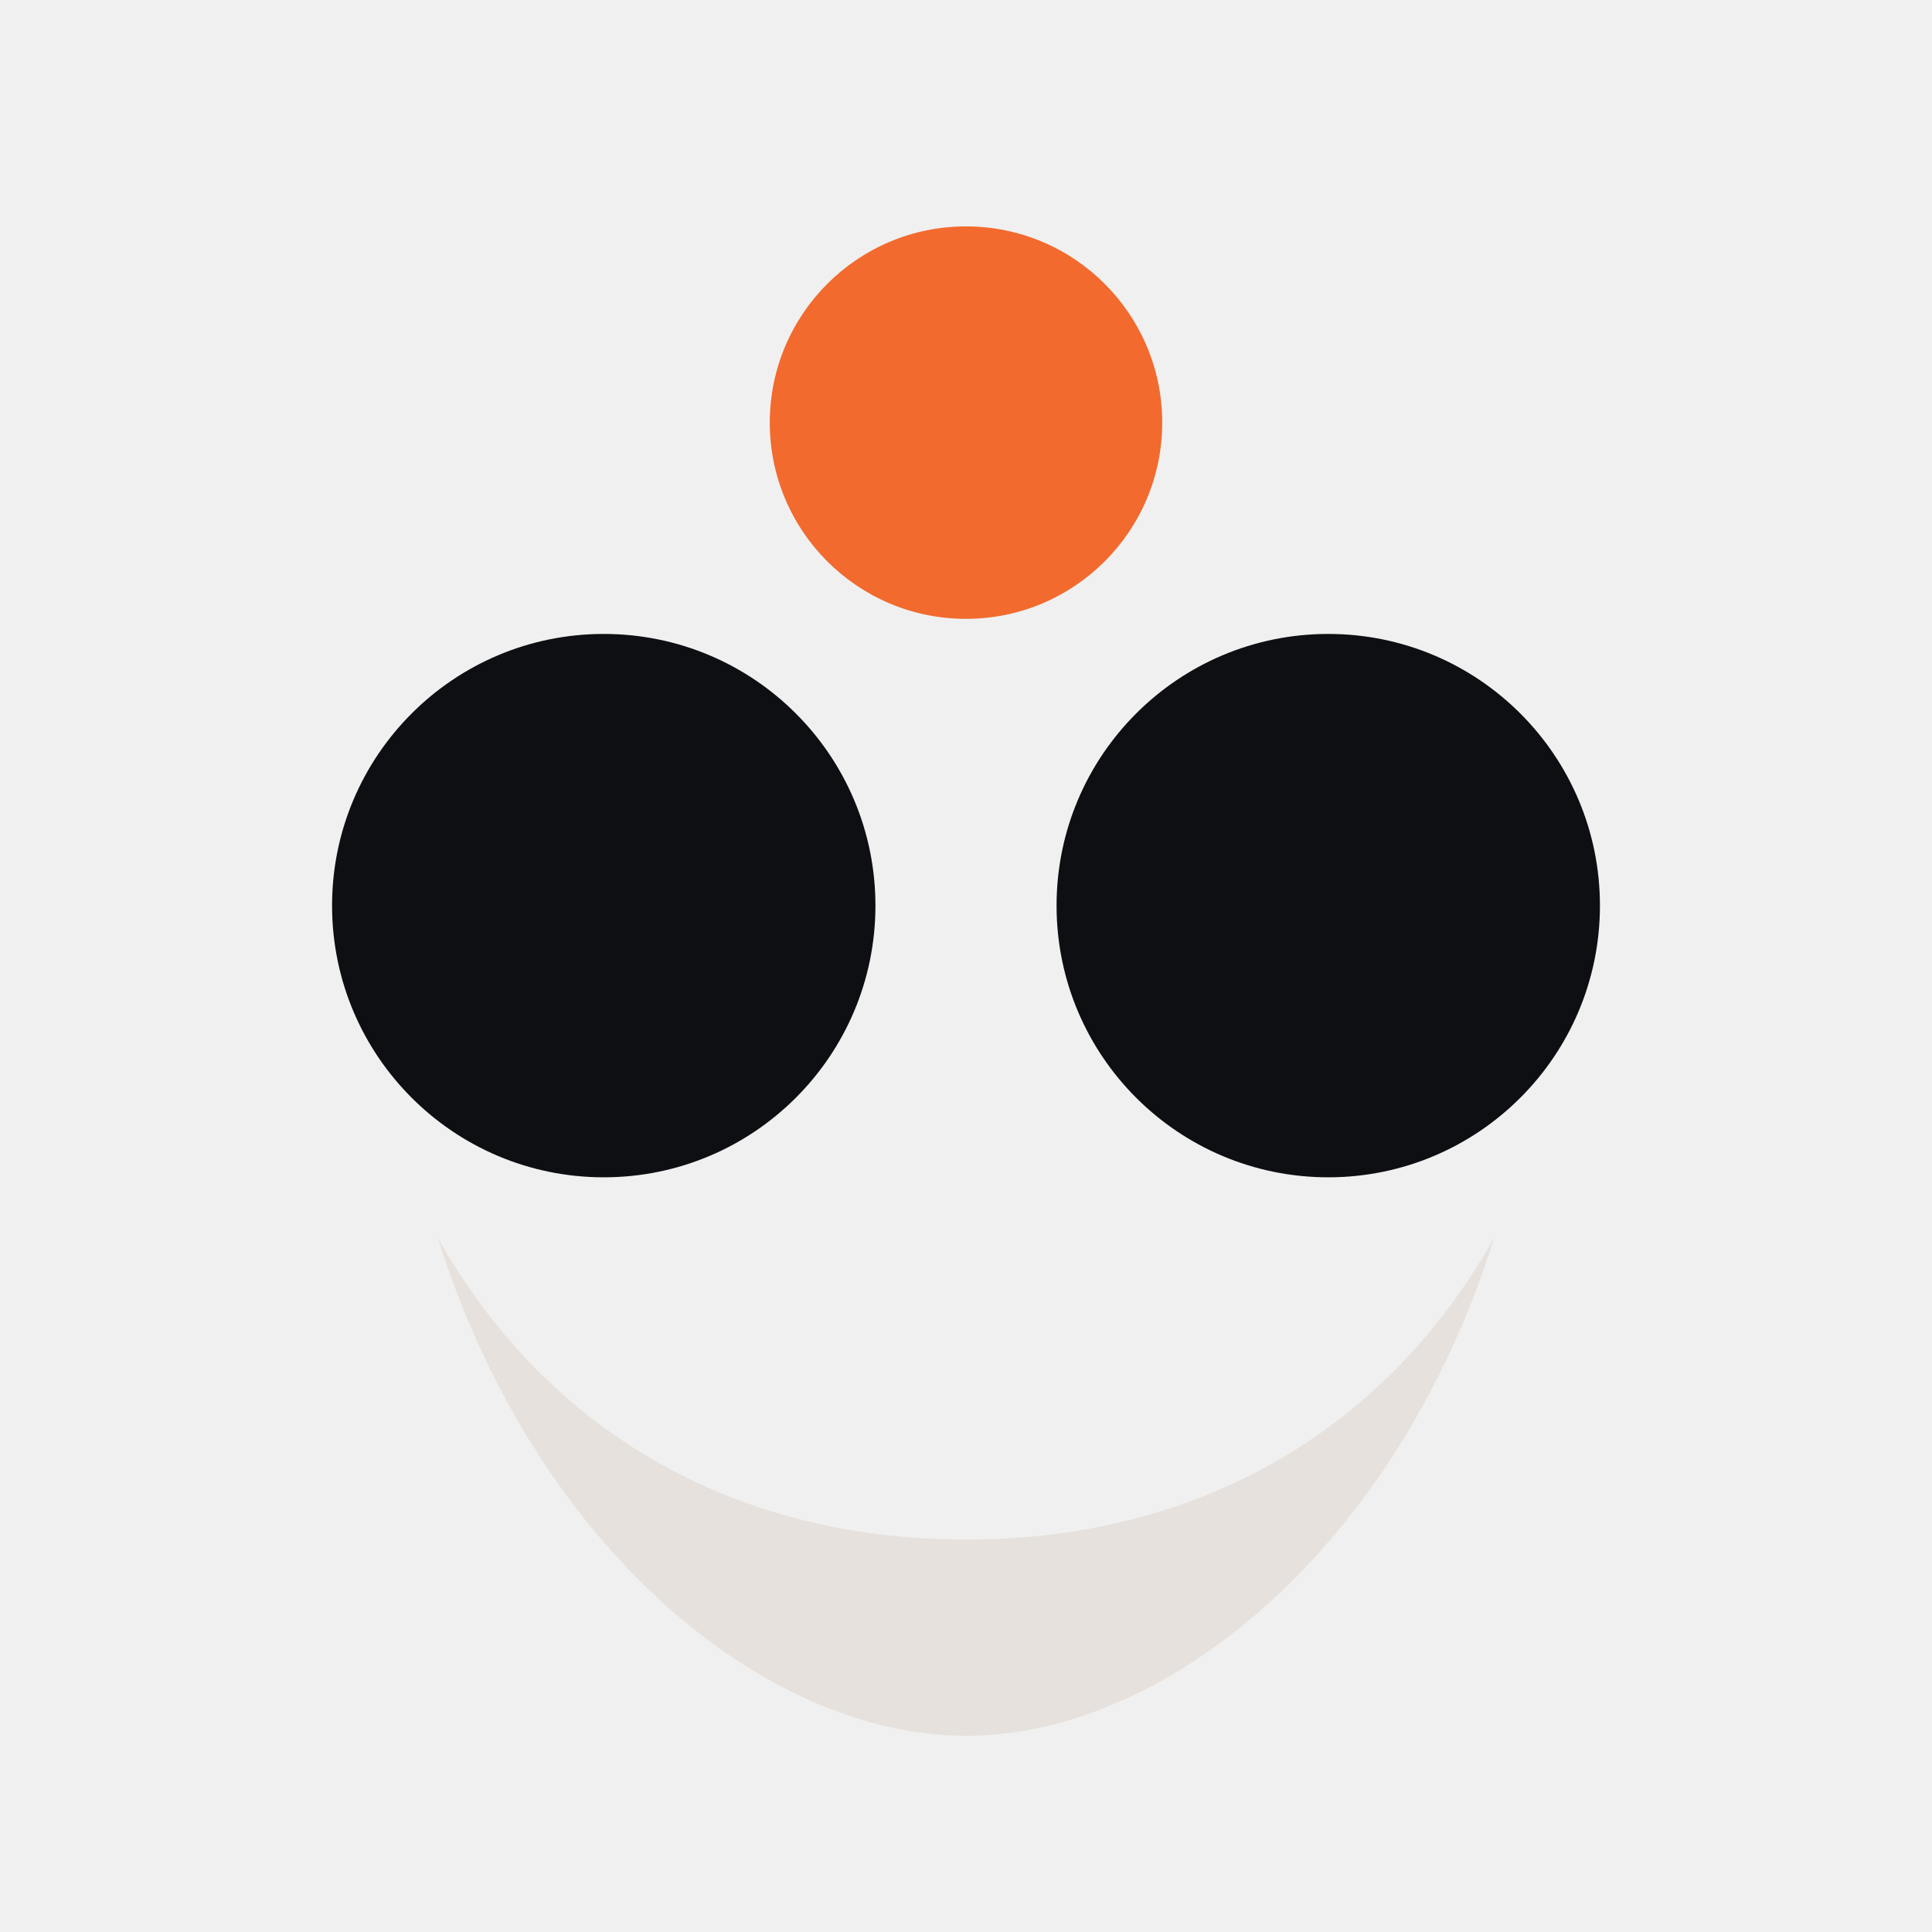
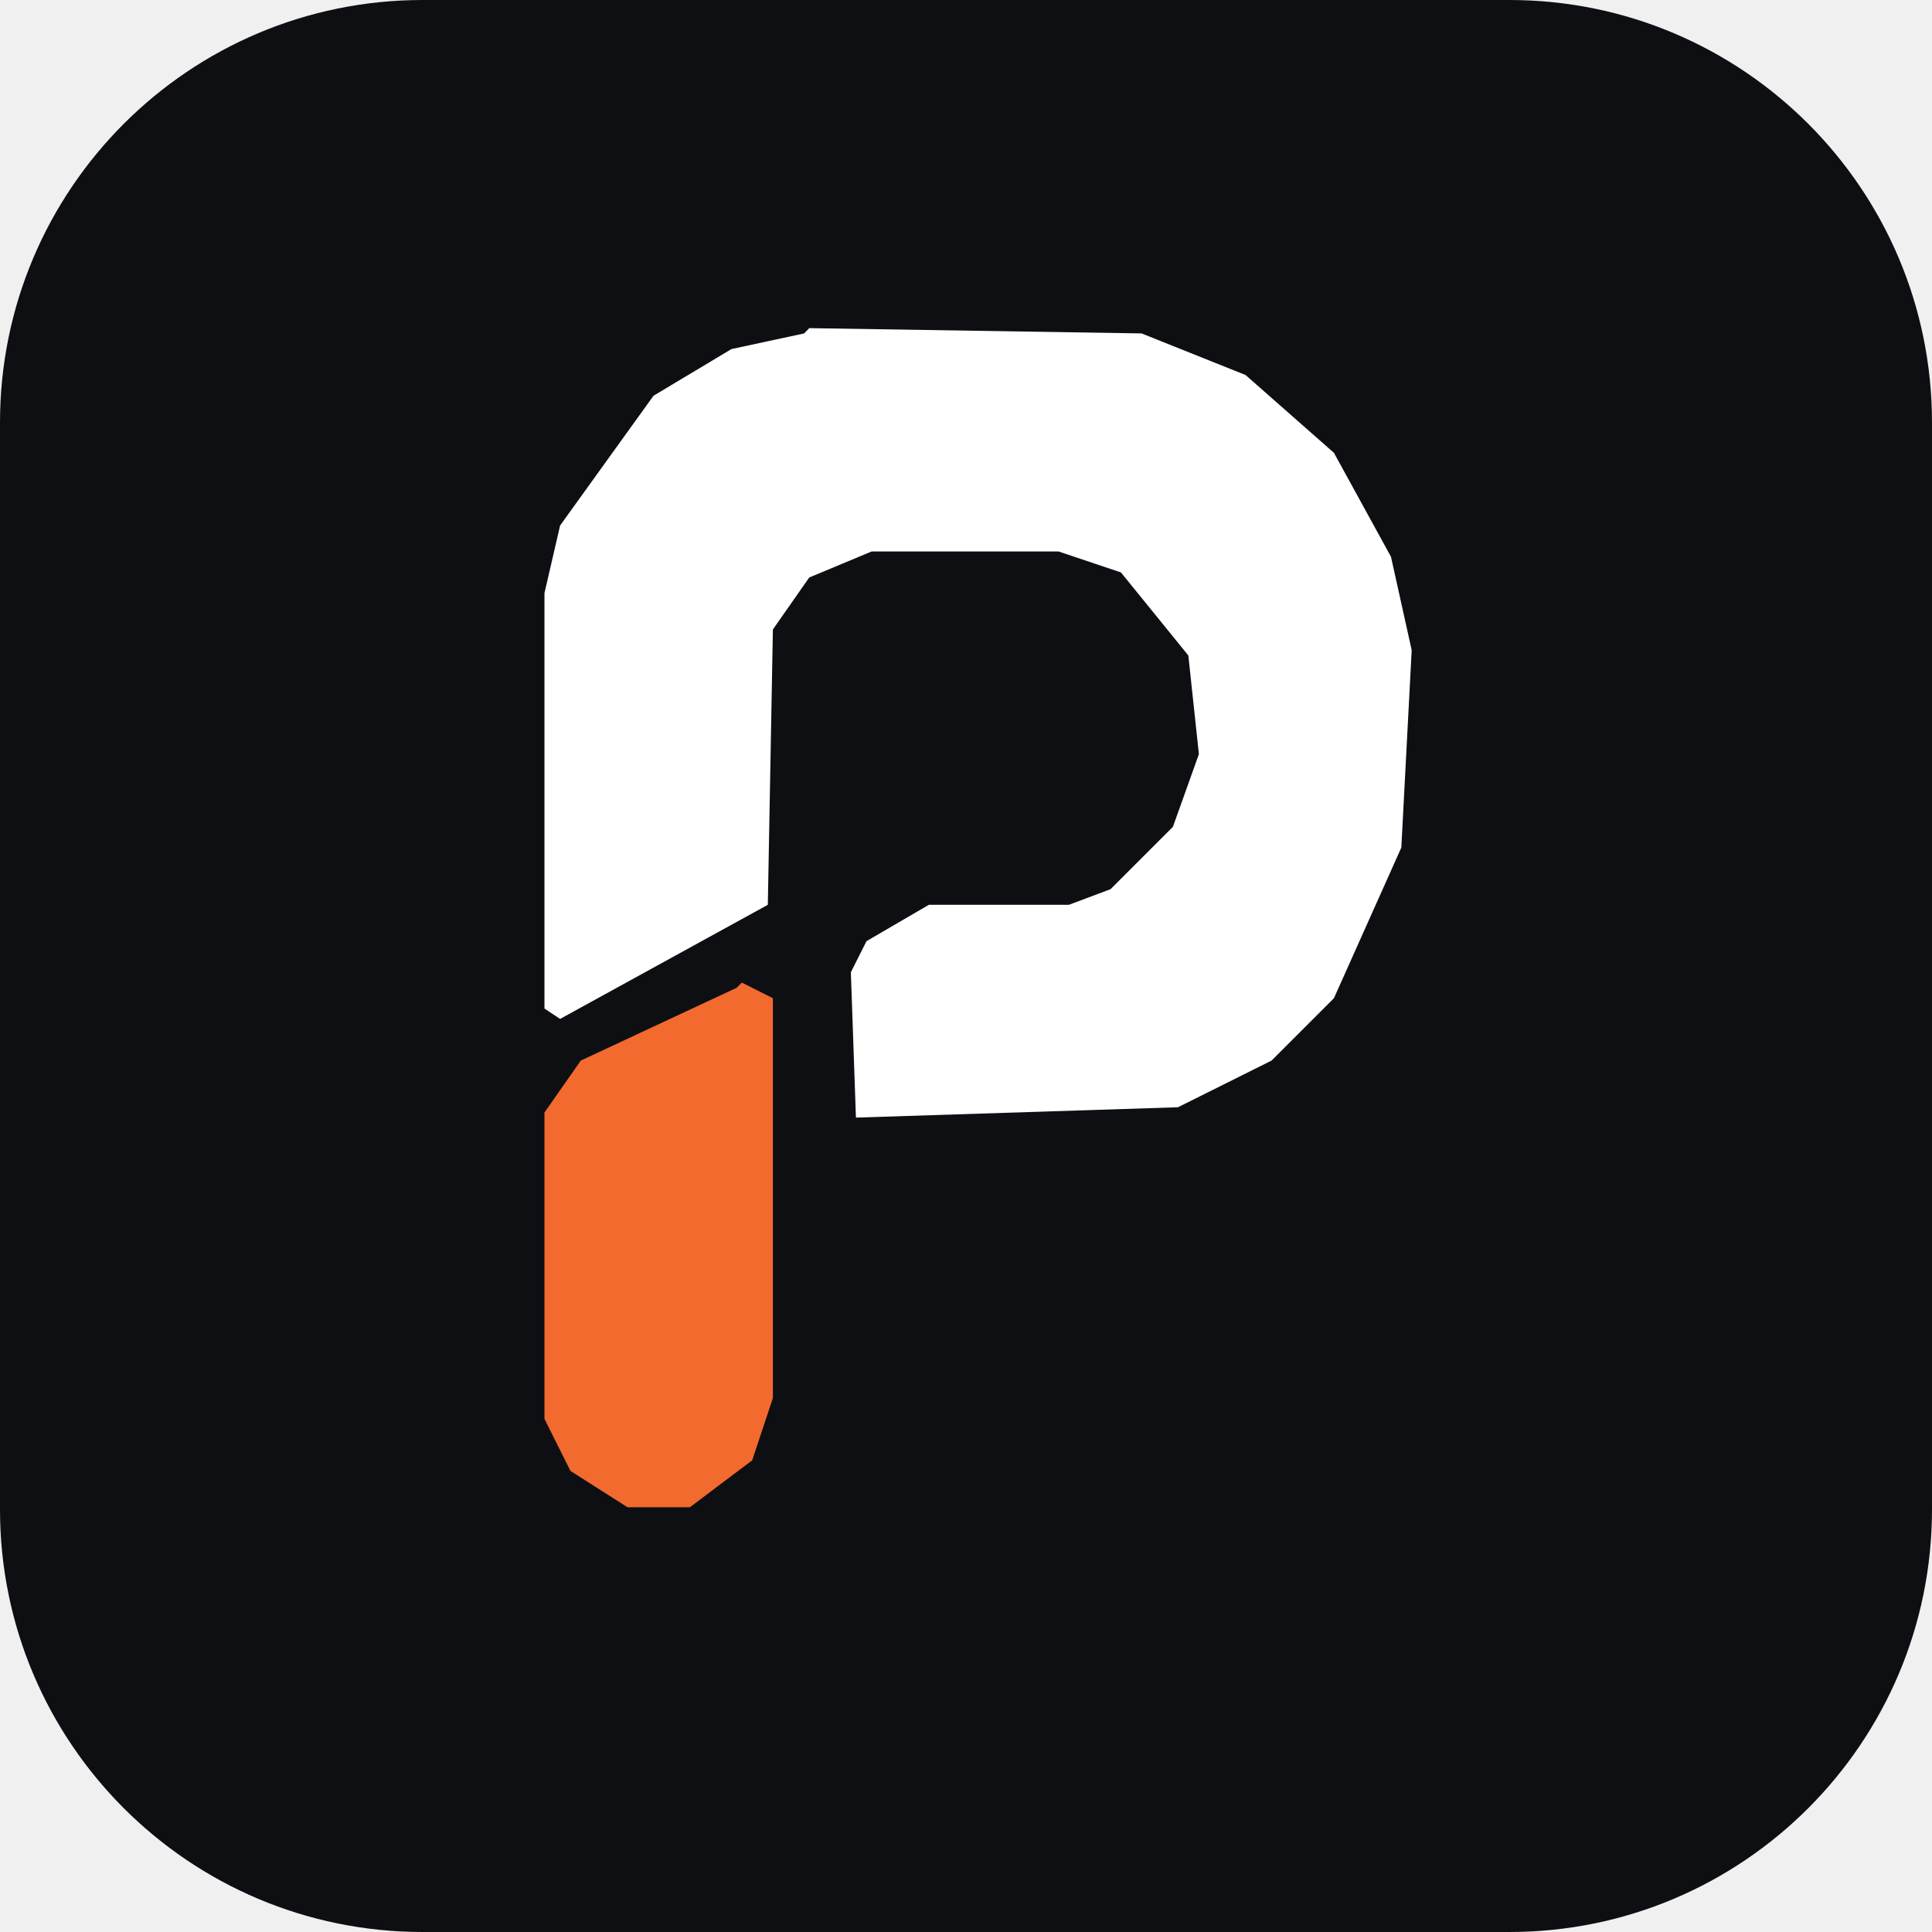
<svg xmlns="http://www.w3.org/2000/svg" viewBox="0 0 64 64" width="64" height="64" role="img" aria-label="Plurel Pay">
-   <circle cx="32" cy="14" r="6.5" fill="#F26A2E" />
-   <circle cx="20" cy="30" r="9" fill="#0D0F12" />
-   <circle cx="44" cy="30" r="9" fill="#0D0F12" />
-   <path d="M14.5 41c3.2 10.2 10.8 16.5 17.5 16.5S46.3 51.2 49.5 41c-3.6 6.4-9.8 10-17.5 10S18.1 47.4 14.5 41z" fill="#E6E1DC" />
+   <rect width="64" height="64" rx="14" fill="#0D0F12" />
+   <g transform="translate(10 8) scale(0.70)">
+     <path fill="#FFFFFF" d="M24.01 4.1L39.74 4.35L44.66 6.32L48.84 10.0L51.54 14.92L52.52 19.34L52.03 28.68L48.84 35.81L45.89 38.76L41.46 40.97L26.22 41.46L25.98 34.58L26.72 33.11L29.67 31.39L36.3 31.39L38.27 30.65L41.22 27.7L42.45 24.26L41.95 19.59L38.76 15.66L35.81 14.67L26.96 14.67L24.01 15.9L22.29 18.36L22.05 31.39L12.22 36.79L11.48 36.3L11.48 16.64L12.22 13.44L16.64 7.3L20.33 5.09L23.77 4.35Z" />
+     <path fill="#F26A2E" d="M20.82 35.07L22.29 35.81L22.29 54.73L21.31 57.68L18.36 59.9L15.41 59.9L12.71 58.18L11.48 55.72L11.48 41.22L13.2 38.76L20.57 35.32Z" />
+   </g>
</svg>
